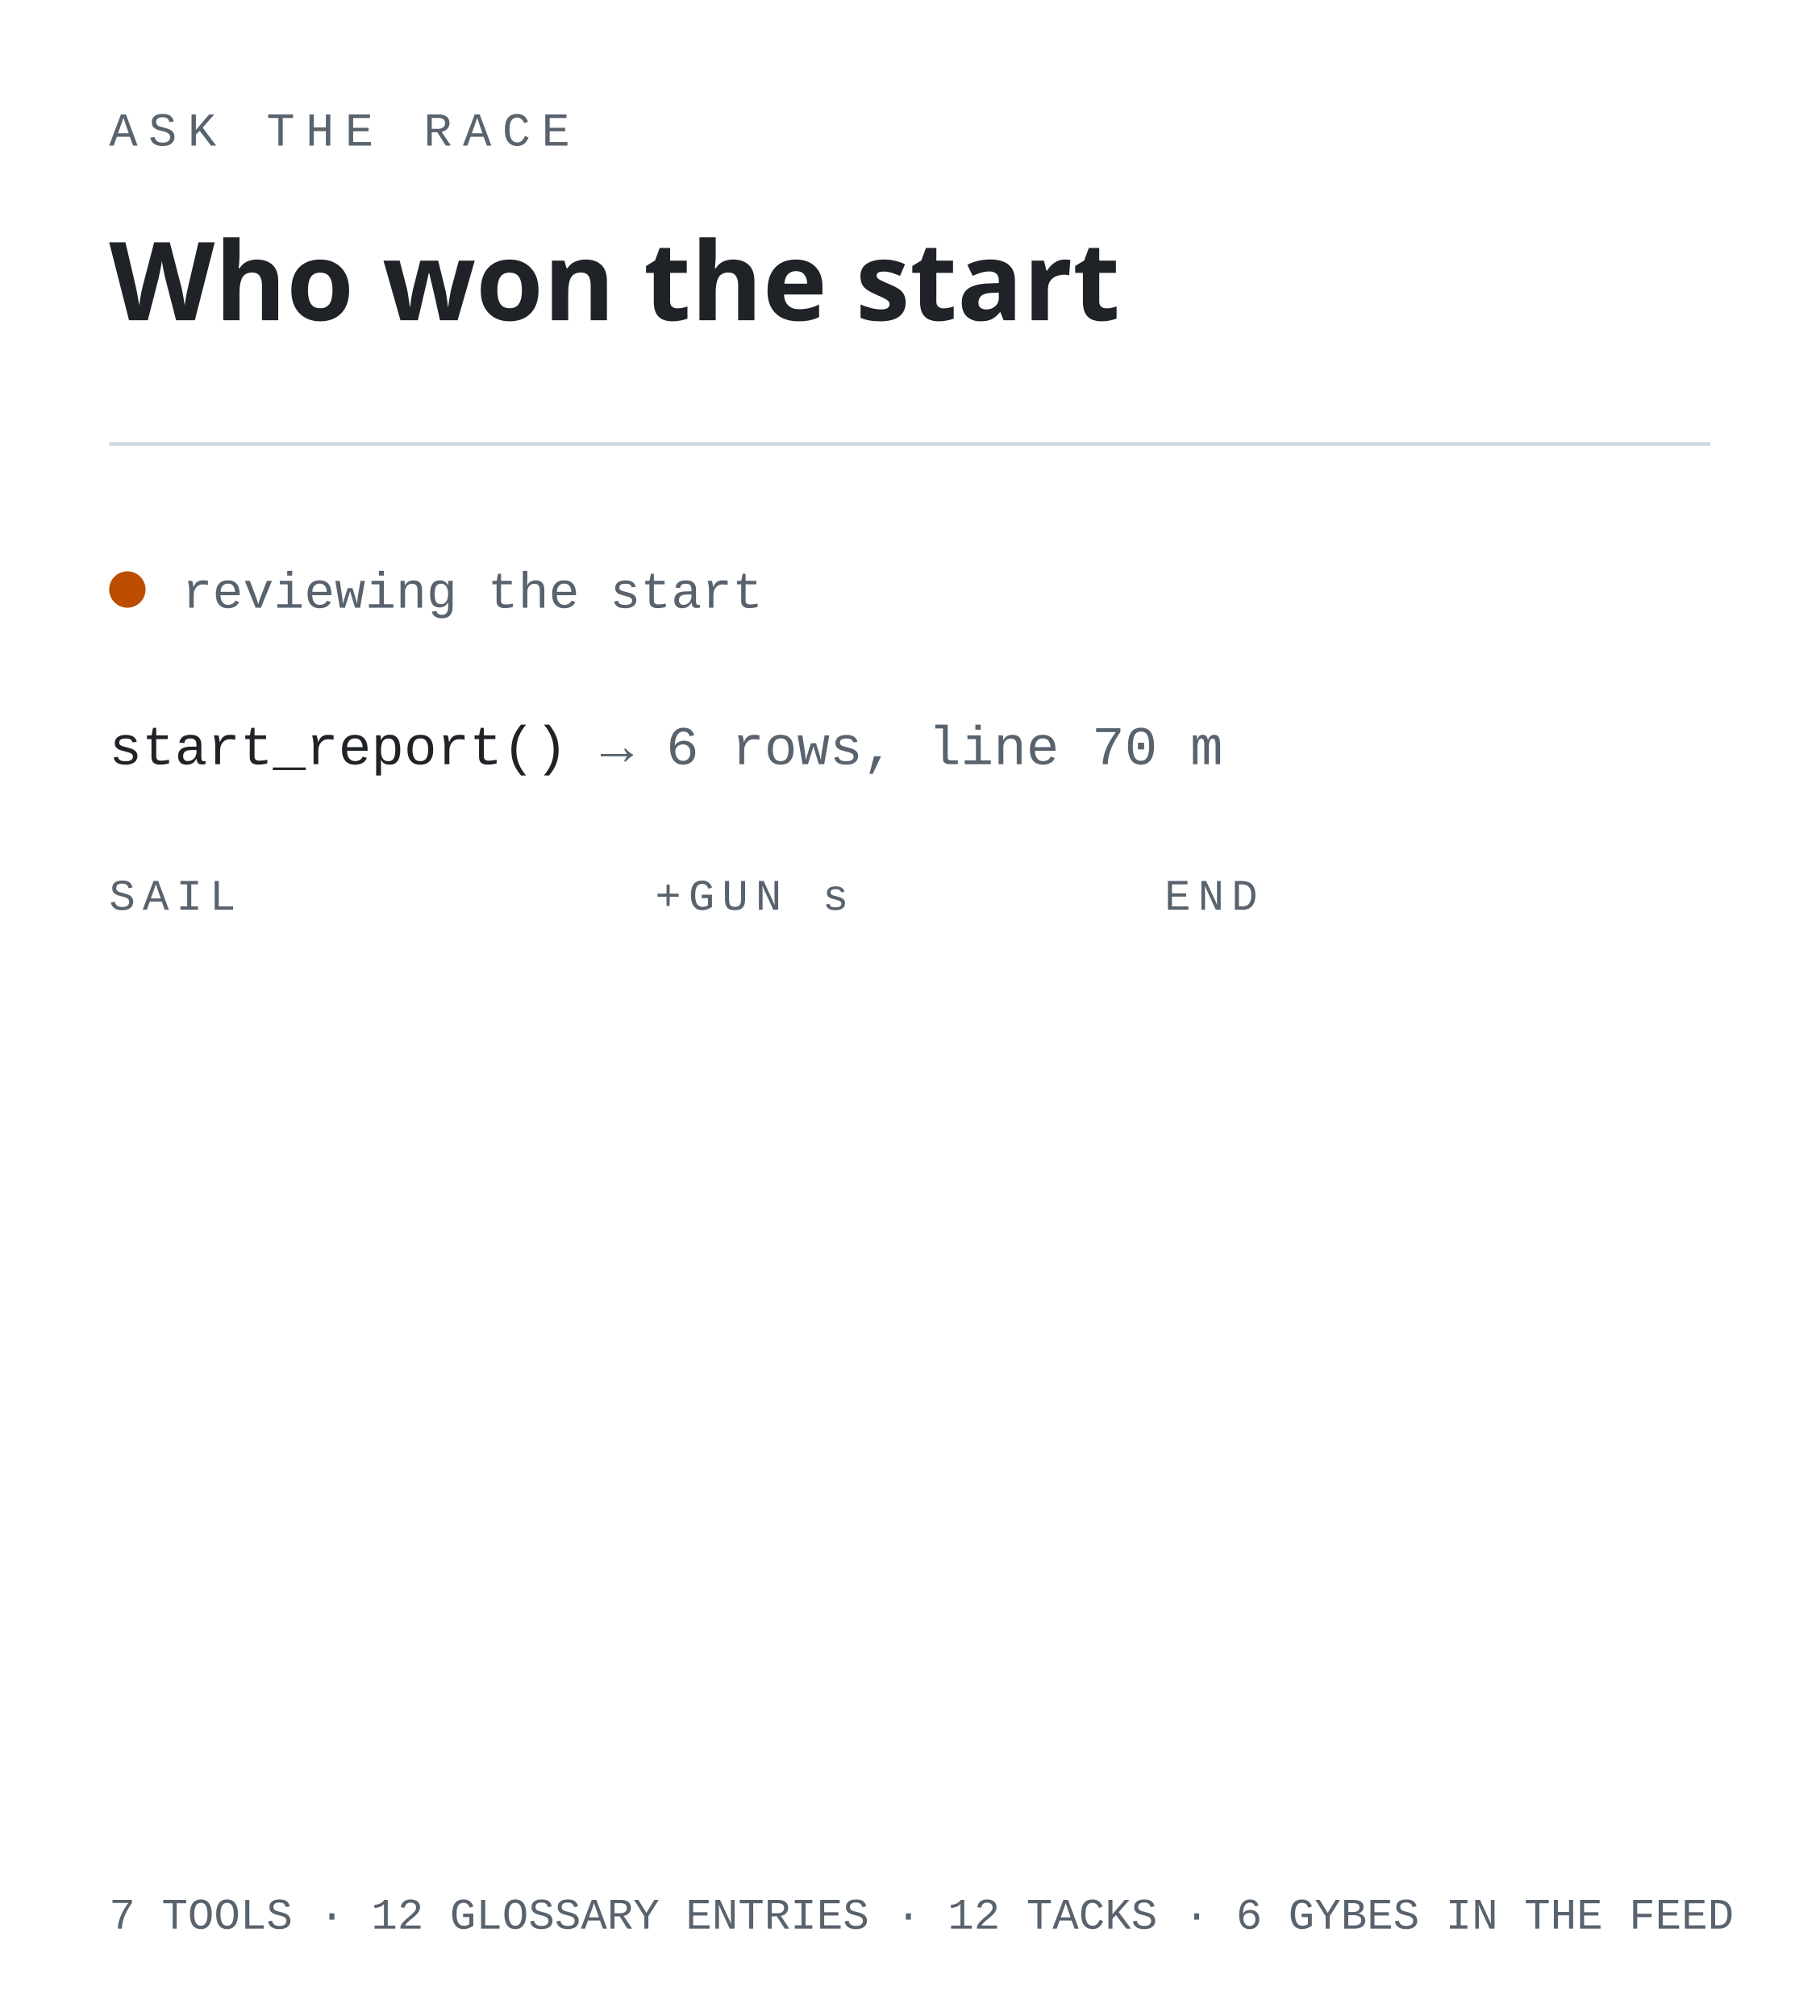
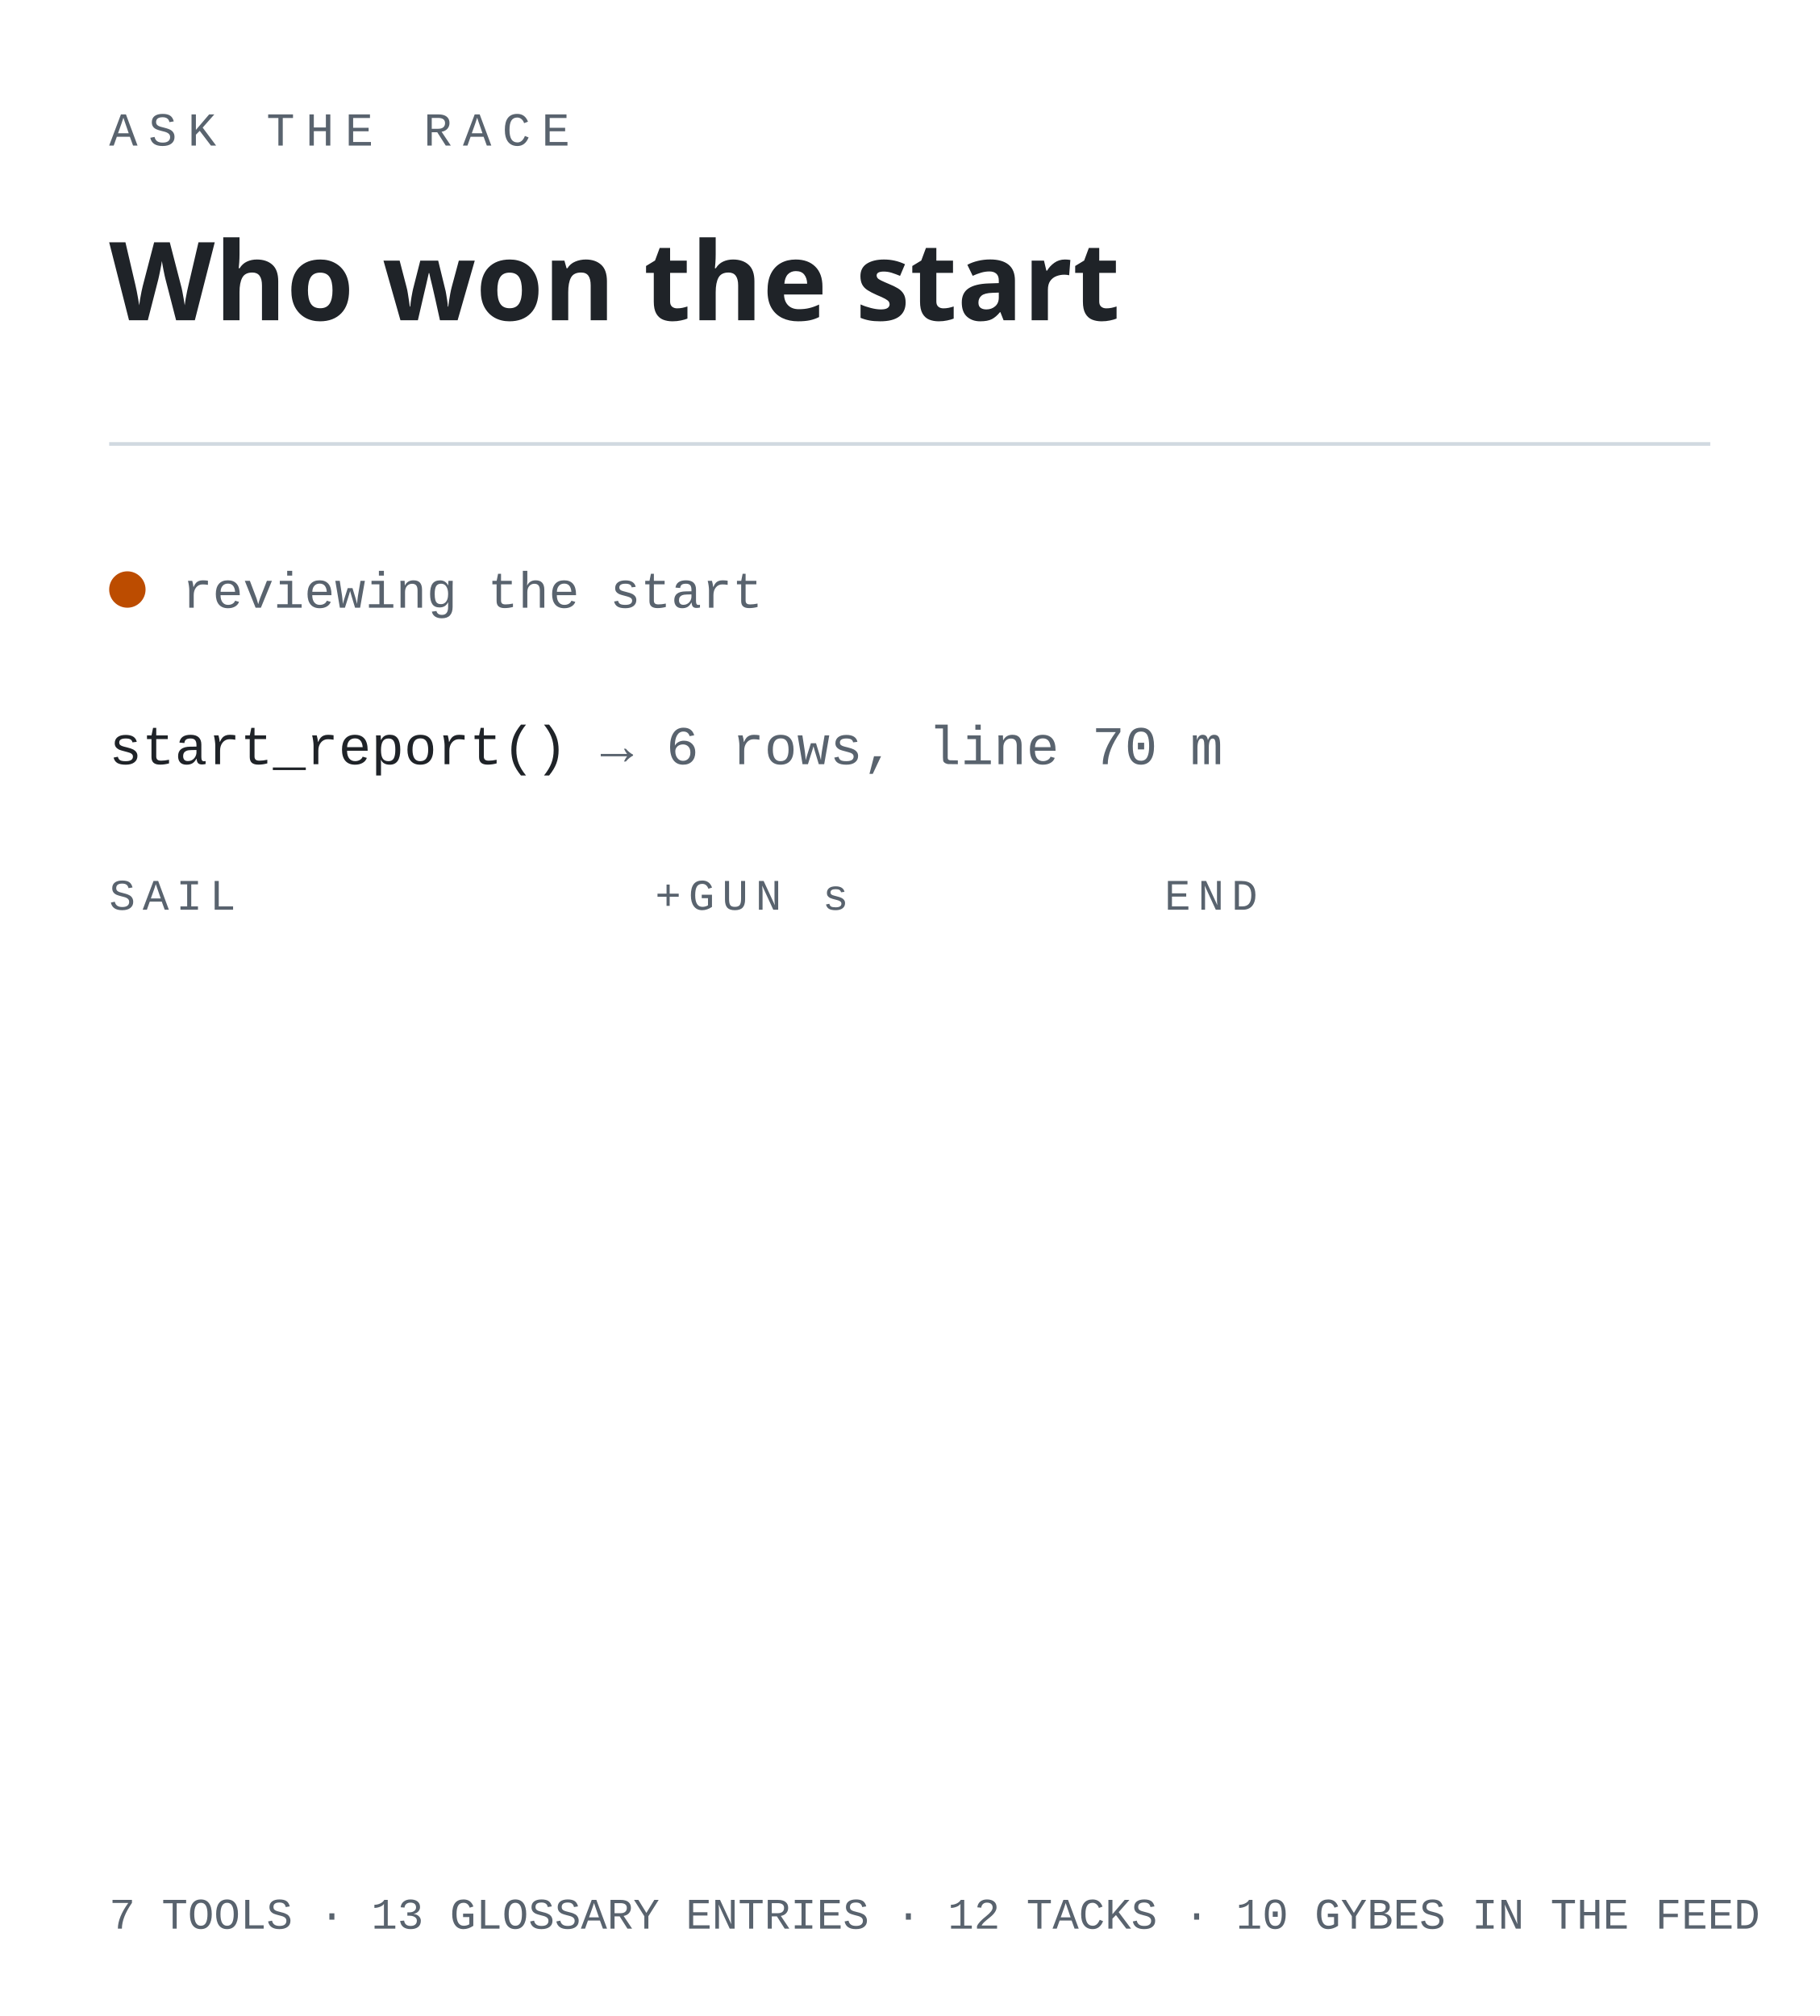
- <svg xmlns="http://www.w3.org/2000/svg" viewBox="0 0 500 554" width="500" height="554" role="img" aria-label="One Debrief tool call: the question &quot;Who won the start&quot;, the status line the stream prints while start_report runs, and the rows it returns. JPN 18 crossed 0.15 seconds after the gun from 0.6 m short of the line, nearer the boat end; NZL 7 crossed 0.17 seconds after the gun from 0.6 m short of the line, nearer the pin end; FRA 12 crossed 0.23 seconds after the gun from 1 m short of the line, nearer the boat end; USA 4 crossed 0.3 seconds after the gun from 1.2 m short of the line, nearer the boat end; GBR 21 crossed 0.36 seconds after the gun from 1.5 m short of the line, nearer the pin end; AUS 33 crossed 0.52 seconds after the gun from 1.9 m short of the line, nearer the pin end.">
+ <svg xmlns="http://www.w3.org/2000/svg" viewBox="0 0 500 554" width="500" height="554" role="img" aria-label="One Debrief tool call: the question &quot;Who won the start&quot;, the status line the stream prints while start_report runs, and the rows it returns. JPN 18 crossed 0.16 seconds after the gun from 0.6 m short of the line, nearer the boat end; NZL 7 crossed 0.18 seconds after the gun from 0.6 m short of the line, nearer the pin end; FRA 12 crossed 0.24 seconds after the gun from 1 m short of the line, nearer the boat end; USA 4 crossed 0.31 seconds after the gun from 1.2 m short of the line, nearer the boat end; GBR 21 crossed 0.37 seconds after the gun from 1.5 m short of the line, nearer the pin end; AUS 33 crossed 0.52 seconds after the gun from 1.9 m short of the line, nearer the pin end.">
  <style>
.row{opacity:0;animation:deal 12s linear infinite}
.dot{animation:pulse 1.6s ease-in-out infinite}
@keyframes deal{0%{opacity:0}6%{opacity:1}92%{opacity:1}100%{opacity:0}}
@keyframes pulse{0%,100%{opacity:1}50%{opacity:.25}}
@media (prefers-reduced-motion:reduce){.row{opacity:1}}
@media (prefers-reduced-motion:reduce){*{animation:none!important}.track{stroke-dashoffset:0}}
</style>
  <text x="30" y="40" font-family="ui-monospace,'SF Mono','Cascadia Mono',Menlo,Consolas,'Liberation Mono',monospace" font-size="13" letter-spacing="3" fill="#59636e">ASK THE RACE</text>
  <text x="30" y="88" font-family="-apple-system,BlinkMacSystemFont,'Segoe UI','Noto Sans',Helvetica,Arial,sans-serif" font-size="30" font-weight="700" fill="#1f2328">Who won the start</text>
  <line x1="30" y1="122" x2="470" y2="122" stroke="#d1d9e0" stroke-width="1" />
  <circle class="dot" cx="35" cy="162" r="5" fill="#bc4c00" />
  <text x="50" y="167" font-family="ui-monospace,'SF Mono','Cascadia Mono',Menlo,Consolas,'Liberation Mono',monospace" font-size="14" fill="#59636e">reviewing the start</text>
  <text x="30" y="210" font-family="ui-monospace,'SF Mono','Cascadia Mono',Menlo,Consolas,'Liberation Mono',monospace" font-size="15" fill="#1f2328">start_report() <tspan fill="#59636e">→ 6 rows, line 70 m</tspan>
  </text>
  <text x="30" y="250" font-family="ui-monospace,'SF Mono','Cascadia Mono',Menlo,Consolas,'Liberation Mono',monospace" font-size="12" letter-spacing="2" fill="#59636e">SAIL</text>
  <text x="180" y="250" font-family="ui-monospace,'SF Mono','Cascadia Mono',Menlo,Consolas,'Liberation Mono',monospace" font-size="12" letter-spacing="2" fill="#59636e">+GUN s</text>
  <text x="320" y="250" font-family="ui-monospace,'SF Mono','Cascadia Mono',Menlo,Consolas,'Liberation Mono',monospace" font-size="12" letter-spacing="2" fill="#59636e">END</text>
  <g class="row" style="animation-delay:0.00s">
    <rect x="18" y="265" width="464" height="30" rx="4" fill="#bc4c00" opacity="0.1" />
    <text x="30" y="284" font-family="ui-monospace,'SF Mono','Cascadia Mono',Menlo,Consolas,'Liberation Mono',monospace" font-size="15" font-weight="600" fill="#1f2328">JPN 18</text>
-     <text x="180" y="284" font-family="ui-monospace,'SF Mono','Cascadia Mono',Menlo,Consolas,'Liberation Mono',monospace" font-size="15" font-weight="400" fill="#1f2328">0.15</text>
+     <text x="180" y="284" font-family="ui-monospace,'SF Mono','Cascadia Mono',Menlo,Consolas,'Liberation Mono',monospace" font-size="15" font-weight="400" fill="#1f2328">0.16</text>
    <text x="320" y="284" font-family="ui-monospace,'SF Mono','Cascadia Mono',Menlo,Consolas,'Liberation Mono',monospace" font-size="15" font-weight="400" fill="#59636e">BOAT</text>
  </g>
  <g class="row" style="animation-delay:0.35s">
    <text x="30" y="318" font-family="ui-monospace,'SF Mono','Cascadia Mono',Menlo,Consolas,'Liberation Mono',monospace" font-size="15" font-weight="600" fill="#1f2328">NZL 7</text>
-     <text x="180" y="318" font-family="ui-monospace,'SF Mono','Cascadia Mono',Menlo,Consolas,'Liberation Mono',monospace" font-size="15" font-weight="400" fill="#1f2328">0.17</text>
+     <text x="180" y="318" font-family="ui-monospace,'SF Mono','Cascadia Mono',Menlo,Consolas,'Liberation Mono',monospace" font-size="15" font-weight="400" fill="#1f2328">0.18</text>
    <text x="320" y="318" font-family="ui-monospace,'SF Mono','Cascadia Mono',Menlo,Consolas,'Liberation Mono',monospace" font-size="15" font-weight="400" fill="#59636e">PIN</text>
  </g>
  <g class="row" style="animation-delay:0.70s">
    <text x="30" y="352" font-family="ui-monospace,'SF Mono','Cascadia Mono',Menlo,Consolas,'Liberation Mono',monospace" font-size="15" font-weight="600" fill="#1f2328">FRA 12</text>
-     <text x="180" y="352" font-family="ui-monospace,'SF Mono','Cascadia Mono',Menlo,Consolas,'Liberation Mono',monospace" font-size="15" font-weight="400" fill="#1f2328">0.23</text>
+     <text x="180" y="352" font-family="ui-monospace,'SF Mono','Cascadia Mono',Menlo,Consolas,'Liberation Mono',monospace" font-size="15" font-weight="400" fill="#1f2328">0.24</text>
    <text x="320" y="352" font-family="ui-monospace,'SF Mono','Cascadia Mono',Menlo,Consolas,'Liberation Mono',monospace" font-size="15" font-weight="400" fill="#59636e">BOAT</text>
  </g>
  <g class="row" style="animation-delay:1.05s">
    <text x="30" y="386" font-family="ui-monospace,'SF Mono','Cascadia Mono',Menlo,Consolas,'Liberation Mono',monospace" font-size="15" font-weight="600" fill="#1f2328">USA 4</text>
-     <text x="180" y="386" font-family="ui-monospace,'SF Mono','Cascadia Mono',Menlo,Consolas,'Liberation Mono',monospace" font-size="15" font-weight="400" fill="#1f2328">0.30</text>
+     <text x="180" y="386" font-family="ui-monospace,'SF Mono','Cascadia Mono',Menlo,Consolas,'Liberation Mono',monospace" font-size="15" font-weight="400" fill="#1f2328">0.31</text>
    <text x="320" y="386" font-family="ui-monospace,'SF Mono','Cascadia Mono',Menlo,Consolas,'Liberation Mono',monospace" font-size="15" font-weight="400" fill="#59636e">BOAT</text>
  </g>
  <g class="row" style="animation-delay:1.40s">
    <text x="30" y="420" font-family="ui-monospace,'SF Mono','Cascadia Mono',Menlo,Consolas,'Liberation Mono',monospace" font-size="15" font-weight="600" fill="#1f2328">GBR 21</text>
-     <text x="180" y="420" font-family="ui-monospace,'SF Mono','Cascadia Mono',Menlo,Consolas,'Liberation Mono',monospace" font-size="15" font-weight="400" fill="#1f2328">0.36</text>
+     <text x="180" y="420" font-family="ui-monospace,'SF Mono','Cascadia Mono',Menlo,Consolas,'Liberation Mono',monospace" font-size="15" font-weight="400" fill="#1f2328">0.37</text>
    <text x="320" y="420" font-family="ui-monospace,'SF Mono','Cascadia Mono',Menlo,Consolas,'Liberation Mono',monospace" font-size="15" font-weight="400" fill="#59636e">PIN</text>
  </g>
  <g class="row" style="animation-delay:1.75s">
    <text x="30" y="454" font-family="ui-monospace,'SF Mono','Cascadia Mono',Menlo,Consolas,'Liberation Mono',monospace" font-size="15" font-weight="600" fill="#1f2328">AUS 33</text>
    <text x="180" y="454" font-family="ui-monospace,'SF Mono','Cascadia Mono',Menlo,Consolas,'Liberation Mono',monospace" font-size="15" font-weight="400" fill="#1f2328">0.52</text>
    <text x="320" y="454" font-family="ui-monospace,'SF Mono','Cascadia Mono',Menlo,Consolas,'Liberation Mono',monospace" font-size="15" font-weight="400" fill="#59636e">PIN</text>
  </g>
-   <text x="30" y="530" font-family="ui-monospace,'SF Mono','Cascadia Mono',Menlo,Consolas,'Liberation Mono',monospace" font-size="12" fill="#59636e">7 TOOLS · 12 GLOSSARY ENTRIES · 12 TACKS · 6 GYBES IN THE FEED</text>
+   <text x="30" y="530" font-family="ui-monospace,'SF Mono','Cascadia Mono',Menlo,Consolas,'Liberation Mono',monospace" font-size="12" fill="#59636e">7 TOOLS · 13 GLOSSARY ENTRIES · 12 TACKS · 10 GYBES IN THE FEED</text>
</svg>
